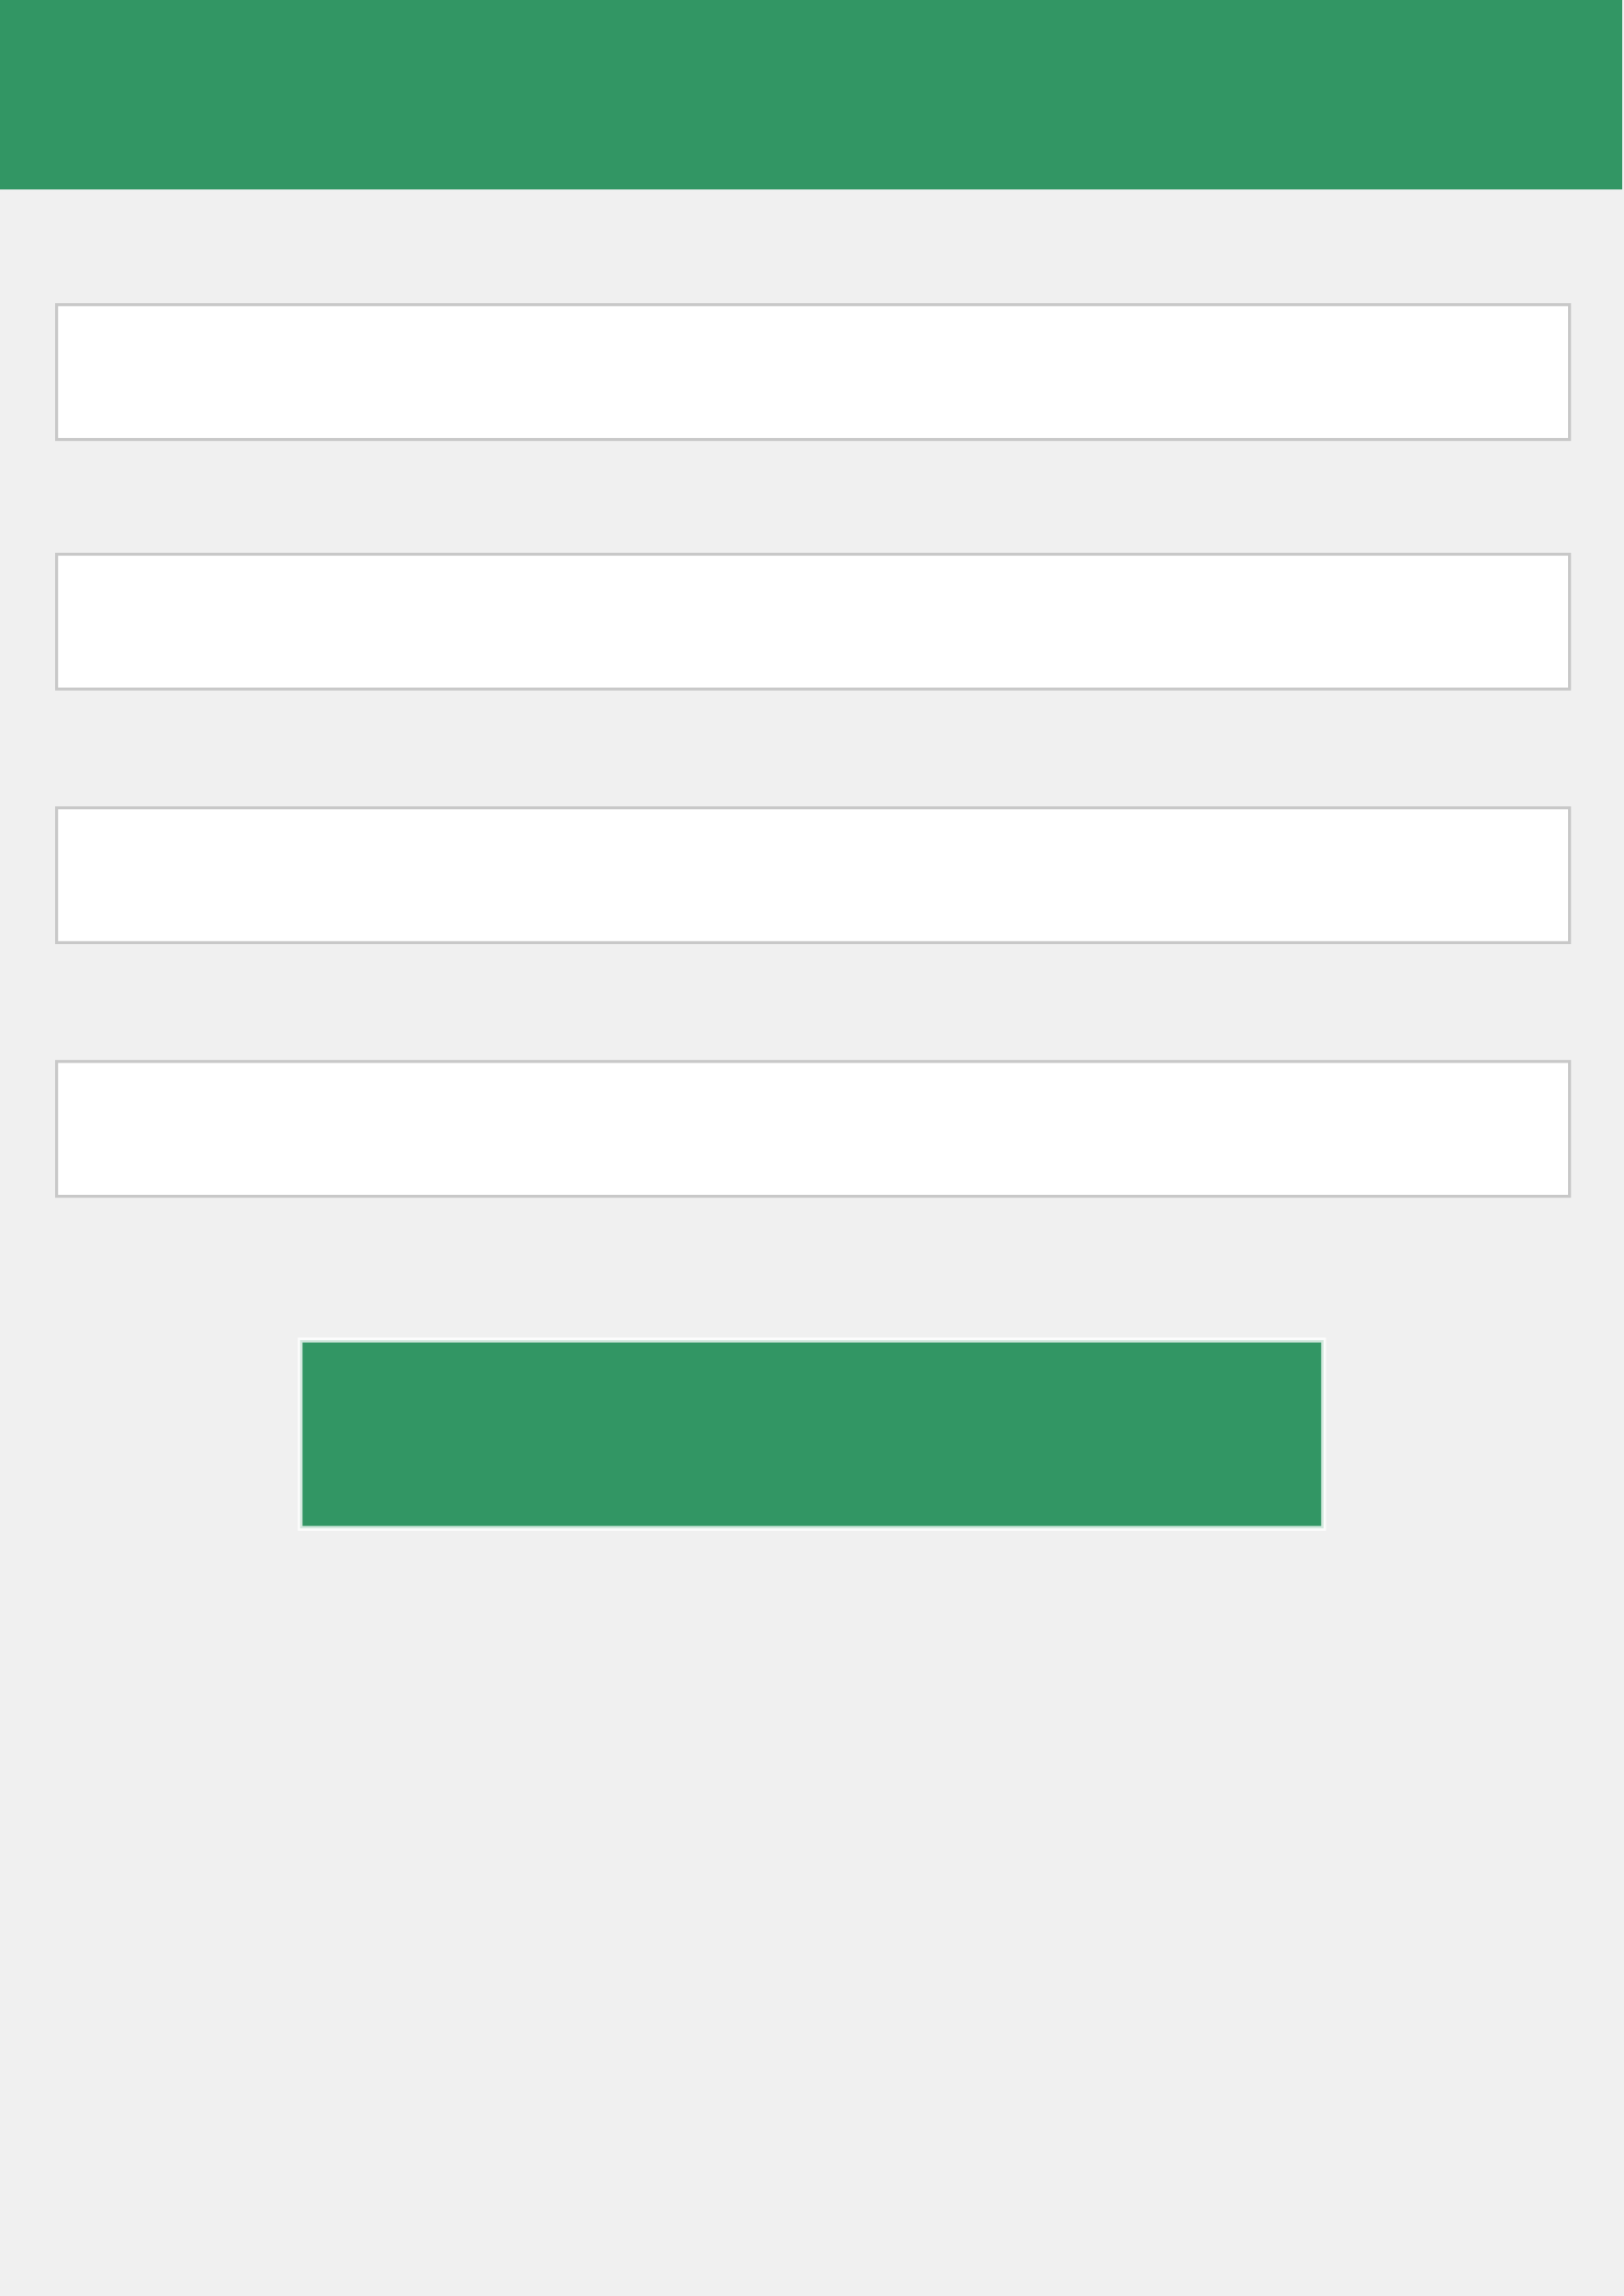
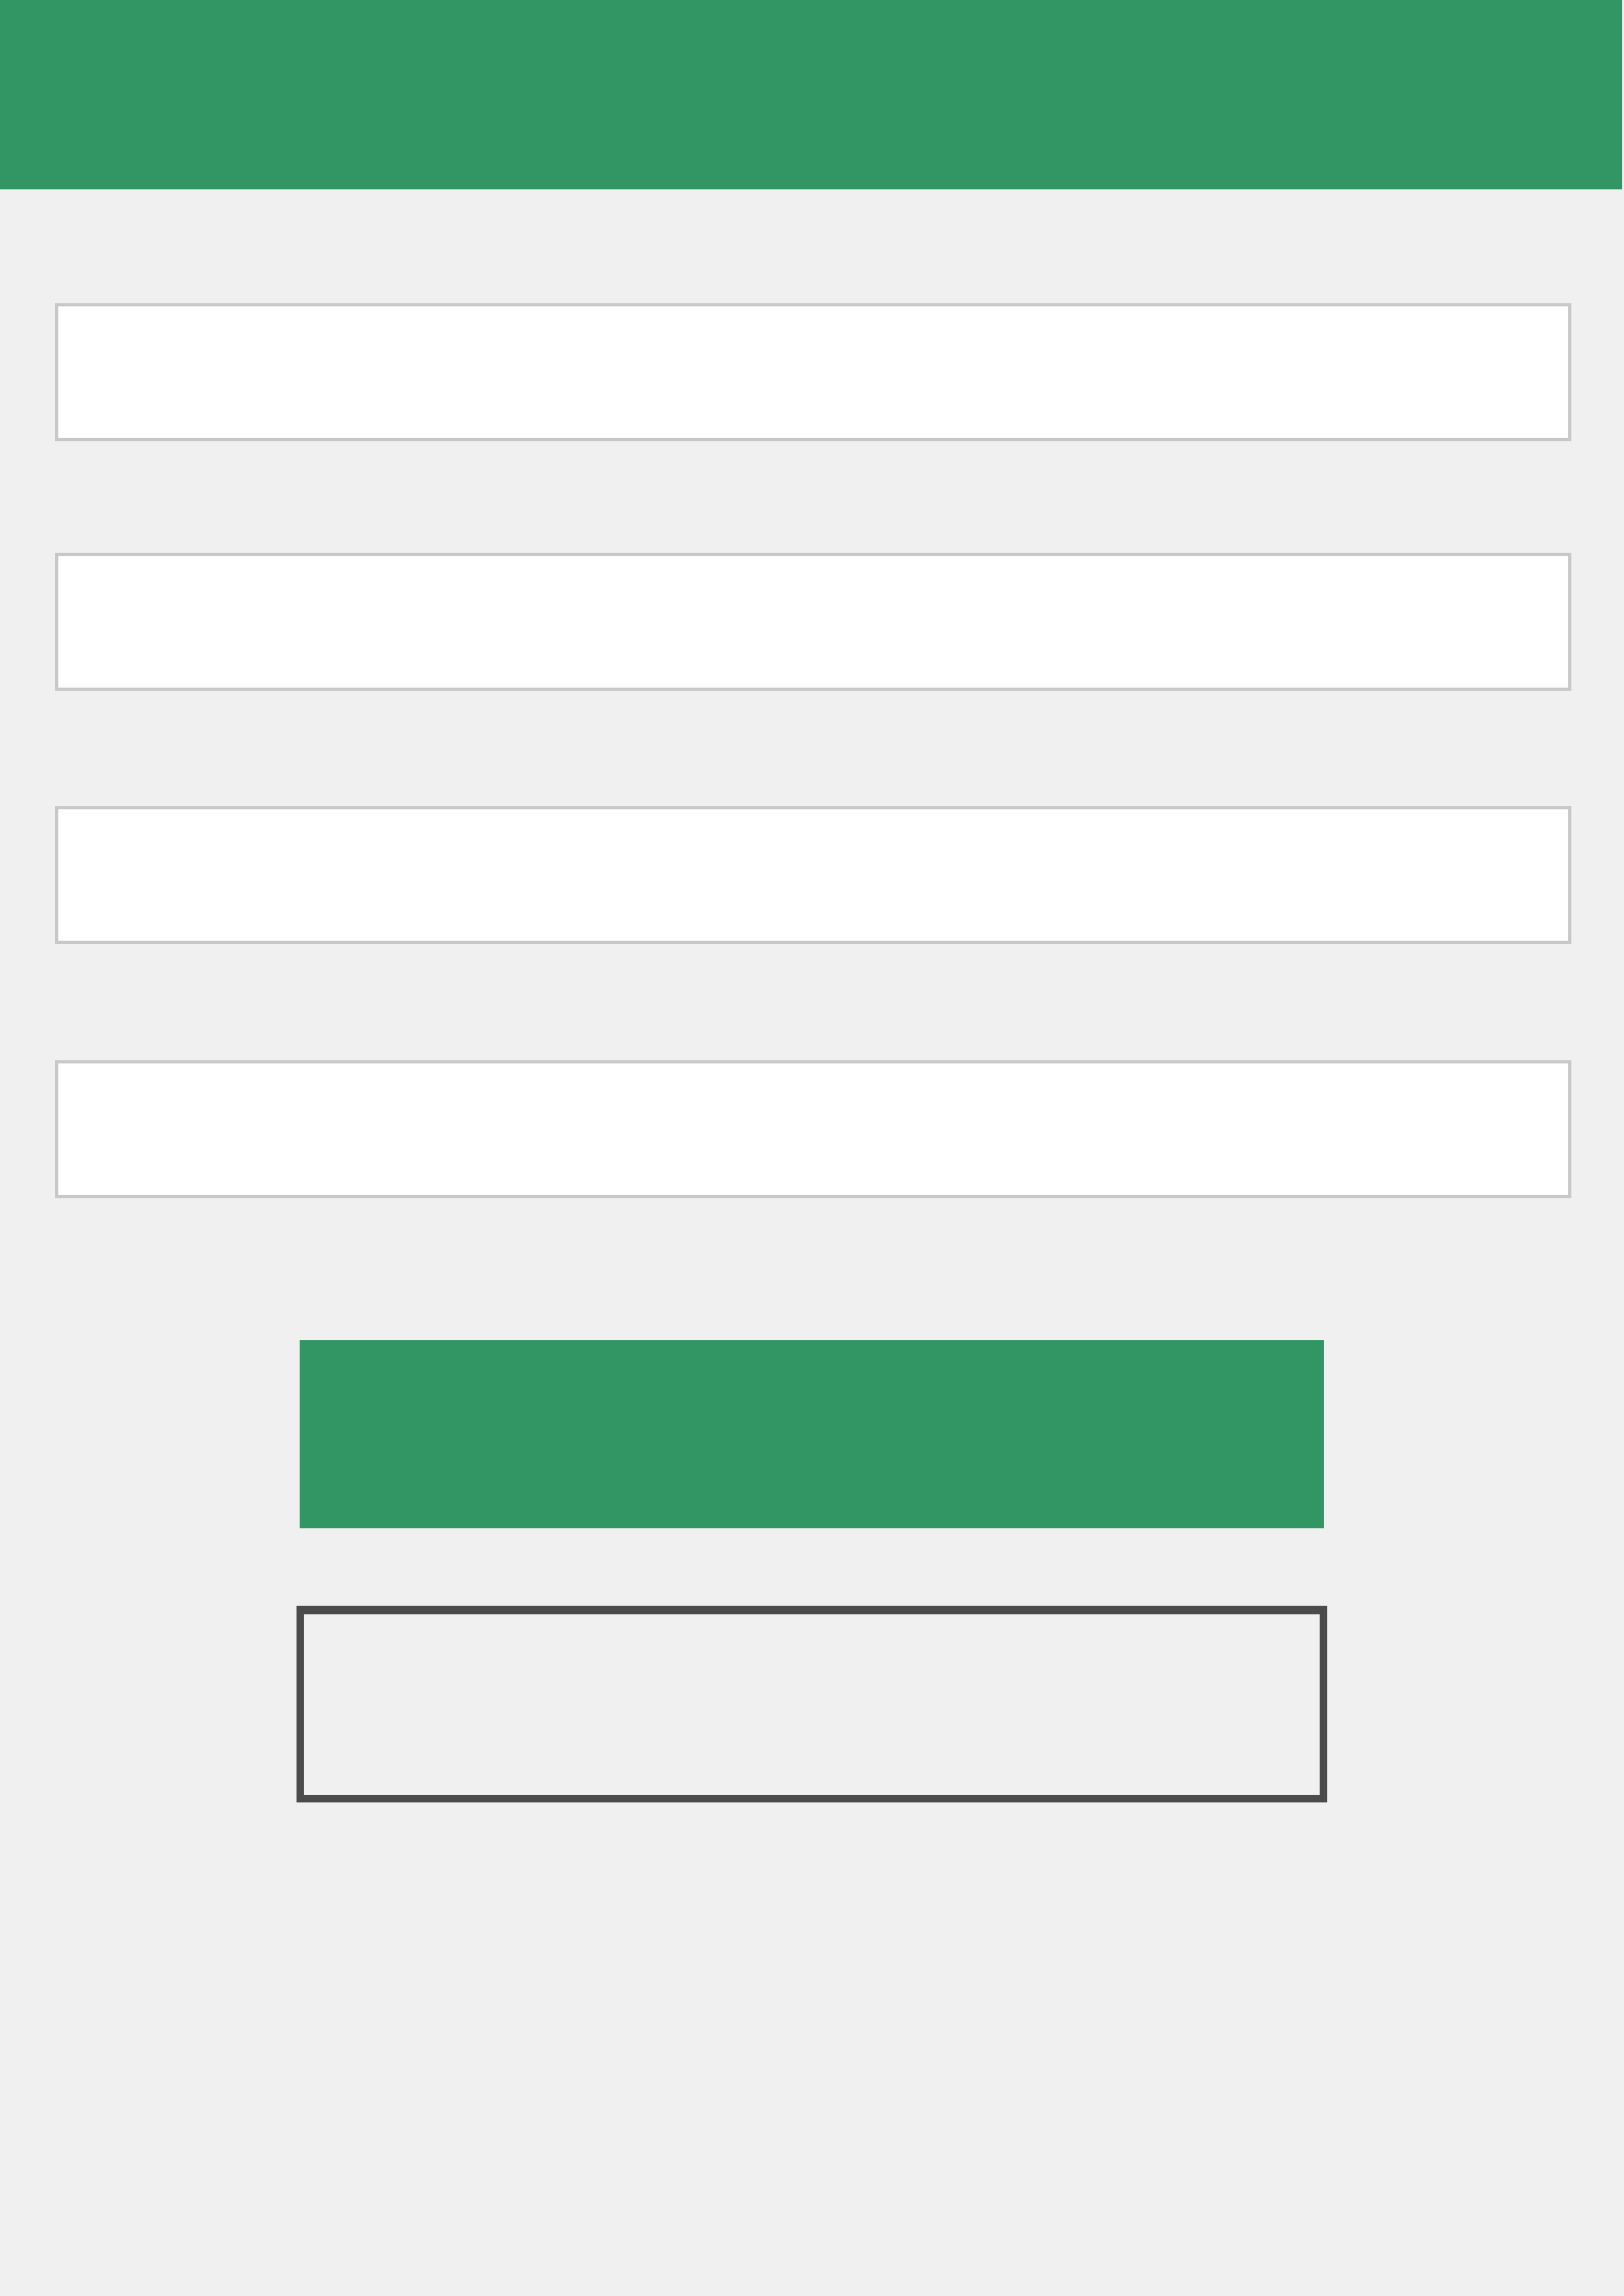
<svg xmlns="http://www.w3.org/2000/svg" width="210mm" height="297mm" viewBox="0 0 210 297" version="1.1" id="svg8">
  <defs id="defs2">
    <style id="style1024" type="text/css">.fil0 {fill:#36BC9B} .fil3 {fill:white;fill-rule:nonzero} .fil1 {fill:#36BC9B;fill-opacity:0.502} .fil2 {fill:url(#a)}</style>
    <linearGradient gradientUnits="userSpaceOnUse" y2="2841" y1="6303" x2="-898.9" x1="10043" id="a">
      <stop id="stop1026" offset="0" stop-color="#48CFAE" />
      <stop id="stop1028" offset="1" stop-color="#4FC0E8" />
    </linearGradient>
    <style type="text/css" id="style962">.fil0 {fill:#36BC9B} .fil3 {fill:white;fill-rule:nonzero} .fil1 {fill:#36BC9B;fill-opacity:0.502} .fil2 {fill:url(#a)}</style>
  </defs>
  <g id="layer1">
    <rect style="opacity:1;fill:#329664;fill-opacity:1;fill-rule:nonzero;stroke:none;stroke-width:0.162;stroke-linecap:butt;stroke-miterlimit:4;stroke-dasharray:none;stroke-opacity:1" id="rect935" width="209.831" height="24.533" x="-0.022" y="-0.022" />
    <flowRoot transform="matrix(0.2645833,0,0,0.2645833,-41.2427,-151.8856)" style="font-style:normal;font-weight:normal;font-size:40px;line-height:1.25;font-family:sans-serif;letter-spacing:0px;word-spacing:0px;fill:#ffffff;fill-opacity:1;stroke:none" id="flowRoot893" xml:space="preserve">
      <flowRegion style="fill:#ffffff;fill-opacity:1" id="flowRegion895">
        <rect style="fill:#ffffff;fill-opacity:1" y="587.893" x="177.551" height="116.395" width="266.327" id="rect897" />
      </flowRegion>
      <flowPara style="font-style:normal;font-variant:normal;font-weight:500;font-stretch:normal;font-size:53.333px;font-family:'Avenir Next';-inkscape-font-specification:'Avenir Next Medium';fill:#ffffff;fill-opacity:1" id="flowPara899">←</flowPara>
    </flowRoot>
    <flowRoot transform="matrix(0.2645833,0,0,0.2645833,12.69705,-160.2371)" style="font-style:normal;font-weight:normal;font-size:40px;line-height:1.25;font-family:sans-serif;letter-spacing:0px;word-spacing:0px;fill:#ffffff;fill-opacity:1;stroke:none" id="flowRoot901" xml:space="preserve">
      <flowRegion style="fill:#ffffff;fill-opacity:1" id="flowRegion903">
        <rect style="fill:#ffffff;fill-opacity:1" y="623.403" x="171.633" height="270.273" width="455.715" id="rect905" />
      </flowRegion>
      <flowPara style="font-style:normal;font-variant:normal;font-weight:500;font-stretch:normal;font-size:53.333px;font-family:'Avenir Next';-inkscape-font-specification:'Avenir Next Medium';fill:#ffffff;fill-opacity:1" id="flowPara907">Edit Customer</flowPara>
    </flowRoot>
    <g id="g883" transform="translate(0,-149.8241)">
      <rect style="opacity:1;fill:#ffffff;fill-opacity:1;fill-rule:nonzero;stroke:#c8c8c8;stroke-width:0.382;stroke-linecap:butt;stroke-miterlimit:4;stroke-dasharray:none;stroke-opacity:1" id="rect63" width="195.67" height="17.437" x="7.322" y="189.237" />
      <flowRoot xml:space="preserve" id="flowRoot870" style="font-style:normal;font-weight:normal;font-size:40px;line-height:1.25;font-family:sans-serif;letter-spacing:0px;word-spacing:0px;fill:#000000;fill-opacity:1;stroke:none" transform="matrix(0.2645833,0,0,0.2645833,-7.408334,14.2875)">
        <flowRegion id="flowRegion872">
          <rect id="rect874" width="382.722" height="61.157" x="63.129" y="615.512" />
        </flowRegion>
        <flowPara id="flowPara876" style="font-style:normal;font-variant:normal;font-weight:normal;font-stretch:normal;font-size:26.667px;font-family:'Avenir Next';-inkscape-font-specification:'Avenir Next'">Name *</flowPara>
      </flowRoot>
    </g>
    <g transform="translate(0,-117.5449)" id="g910">
      <rect y="189.237" x="7.322" height="17.437" width="195.67" id="rect900" style="opacity:1;fill:#ffffff;fill-opacity:1;fill-rule:nonzero;stroke:#c8c8c8;stroke-width:0.382;stroke-linecap:butt;stroke-miterlimit:4;stroke-dasharray:none;stroke-opacity:1" />
      <flowRoot transform="matrix(0.2645833,0,0,0.2645833,-7.408334,14.2875)" style="font-style:normal;font-weight:normal;font-size:40px;line-height:1.25;font-family:sans-serif;letter-spacing:0px;word-spacing:0px;fill:#000000;fill-opacity:1;stroke:none" id="flowRoot908" xml:space="preserve">
        <flowRegion id="flowRegion904">
          <rect y="615.512" x="63.129" height="61.157" width="382.722" id="rect902" />
        </flowRegion>
        <flowPara style="font-style:normal;font-variant:normal;font-weight:normal;font-stretch:normal;font-size:26.667px;font-family:'Avenir Next';-inkscape-font-specification:'Avenir Next'" id="flowPara906">Email</flowPara>
      </flowRoot>
    </g>
    <g id="g922" transform="translate(0,-84.73655)">
      <rect style="opacity:1;fill:#ffffff;fill-opacity:1;fill-rule:nonzero;stroke:#c8c8c8;stroke-width:0.382;stroke-linecap:butt;stroke-miterlimit:4;stroke-dasharray:none;stroke-opacity:1" id="rect912" width="195.67" height="17.437" x="7.322" y="189.237" />
      <flowRoot xml:space="preserve" id="flowRoot920" style="font-style:normal;font-weight:normal;font-size:40px;line-height:1.25;font-family:sans-serif;letter-spacing:0px;word-spacing:0px;fill:#000000;fill-opacity:1;stroke:none" transform="matrix(0.2645833,0,0,0.2645833,-7.408334,14.2875)">
        <flowRegion id="flowRegion916">
          <rect id="rect914" width="382.722" height="61.157" x="63.129" y="615.512" />
        </flowRegion>
        <flowPara id="flowPara918" style="font-style:normal;font-variant:normal;font-weight:normal;font-stretch:normal;font-size:26.667px;font-family:'Avenir Next';-inkscape-font-specification:'Avenir Next'">Phone number</flowPara>
      </flowRoot>
    </g>
    <g transform="translate(0,-51.9282)" id="g934">
      <rect y="189.237" x="7.322" height="17.437" width="195.67" id="rect924" style="opacity:1;fill:#ffffff;fill-opacity:1;fill-rule:nonzero;stroke:#c8c8c8;stroke-width:0.382;stroke-linecap:butt;stroke-miterlimit:4;stroke-dasharray:none;stroke-opacity:1" />
      <flowRoot transform="matrix(0.2645833,0,0,0.2645833,-7.408334,14.2875)" style="font-style:normal;font-weight:normal;font-size:40px;line-height:1.25;font-family:sans-serif;letter-spacing:0px;word-spacing:0px;fill:#000000;fill-opacity:1;stroke:none" id="flowRoot932" xml:space="preserve">
        <flowRegion id="flowRegion928">
          <rect y="615.512" x="63.129" height="61.157" width="382.722" id="rect926" />
        </flowRegion>
        <flowPara style="font-style:normal;font-variant:normal;font-weight:normal;font-stretch:normal;font-size:26.667px;font-family:'Avenir Next';-inkscape-font-specification:'Avenir Next'" id="flowPara930">Address</flowPara>
      </flowRoot>
    </g>
    <g style="display:inline" transform="translate(11.39895,7.55388)" id="g925">
-       <rect style="opacity:1;fill:#329664;fill-opacity:1;fill-rule:nonzero;stroke:#ffffff;stroke-width:0.63;stroke-linecap:butt;stroke-miterlimit:4;stroke-dasharray:none;stroke-opacity:0.784" id="rect878" width="132.37" height="24.37" x="27.416" y="165.784" />
+       <rect style="opacity:1;fill:#329664;fill-opacity:1;fill-rule:nonzero;stroke:none;stroke-width:0.63;stroke-linecap:butt;stroke-miterlimit:4;stroke-dasharray:none;stroke-opacity:0.784" id="rect878" width="132.37" height="24.37" x="27.416" y="165.784" />
      <flowRoot xml:space="preserve" id="flowRoot902" style="font-style:normal;font-weight:normal;font-size:40px;line-height:1.25;font-family:sans-serif;letter-spacing:0px;word-spacing:0px;fill:#329664;fill-opacity:1;stroke:none" transform="matrix(0.2645833,0,0,0.2645833,41.19381,-63.06459)">
        <flowRegion id="flowRegion904-9" style="fill:#329664;fill-opacity:1">
          <rect id="rect906" width="437.96" height="149.932" x="140.068" y="881.839" style="fill:#329664;fill-opacity:1" />
        </flowRegion>
        <flowPara id="flowPara908" style="font-style:normal;font-variant:normal;font-weight:500;font-stretch:normal;font-size:53.333px;font-family:'Avenir Next';-inkscape-font-specification:'Avenir Next Medium';fill:#ffffff;fill-opacity:1">Save</flowPara>
      </flowRoot>
    </g>
+     <g id="g61" transform="translate(11.39895,42.4789)" style="display:inline">
+       <rect y="165.784" x="27.416" height="24.37" width="132.37" id="rect51" style="opacity:1;fill:none;fill-opacity:1;fill-rule:nonzero;stroke:#4b4b4b;stroke-width:1;stroke-linecap:butt;stroke-miterlimit:4;stroke-dasharray:none;stroke-opacity:1" />
+       <flowRoot transform="matrix(0.2645833,0,0,0.2645833,34.64691,-63.06459)" style="font-style:normal;font-weight:normal;font-size:40px;line-height:1.25;font-family:sans-serif;letter-spacing:0px;word-spacing:0px;fill:#329664;fill-opacity:1;stroke:none" id="flowRoot59" xml:space="preserve">
+         <flowRegion style="fill:#329664;fill-opacity:1" id="flowRegion55">
+           <rect style="fill:#329664;fill-opacity:1" y="881.839" x="140.068" height="149.932" width="437.96" id="rect53" />
+         </flowRegion>
+         <flowPara style="font-style:normal;font-variant:normal;font-weight:500;font-stretch:normal;font-size:53.333px;font-family:'Avenir Next';-inkscape-font-specification:'Avenir Next Medium';fill:#4b4b4b;fill-opacity:1" id="flowPara57">Delete</flowPara>
+       </flowRoot>
+     </g>
  </g>
</svg>
